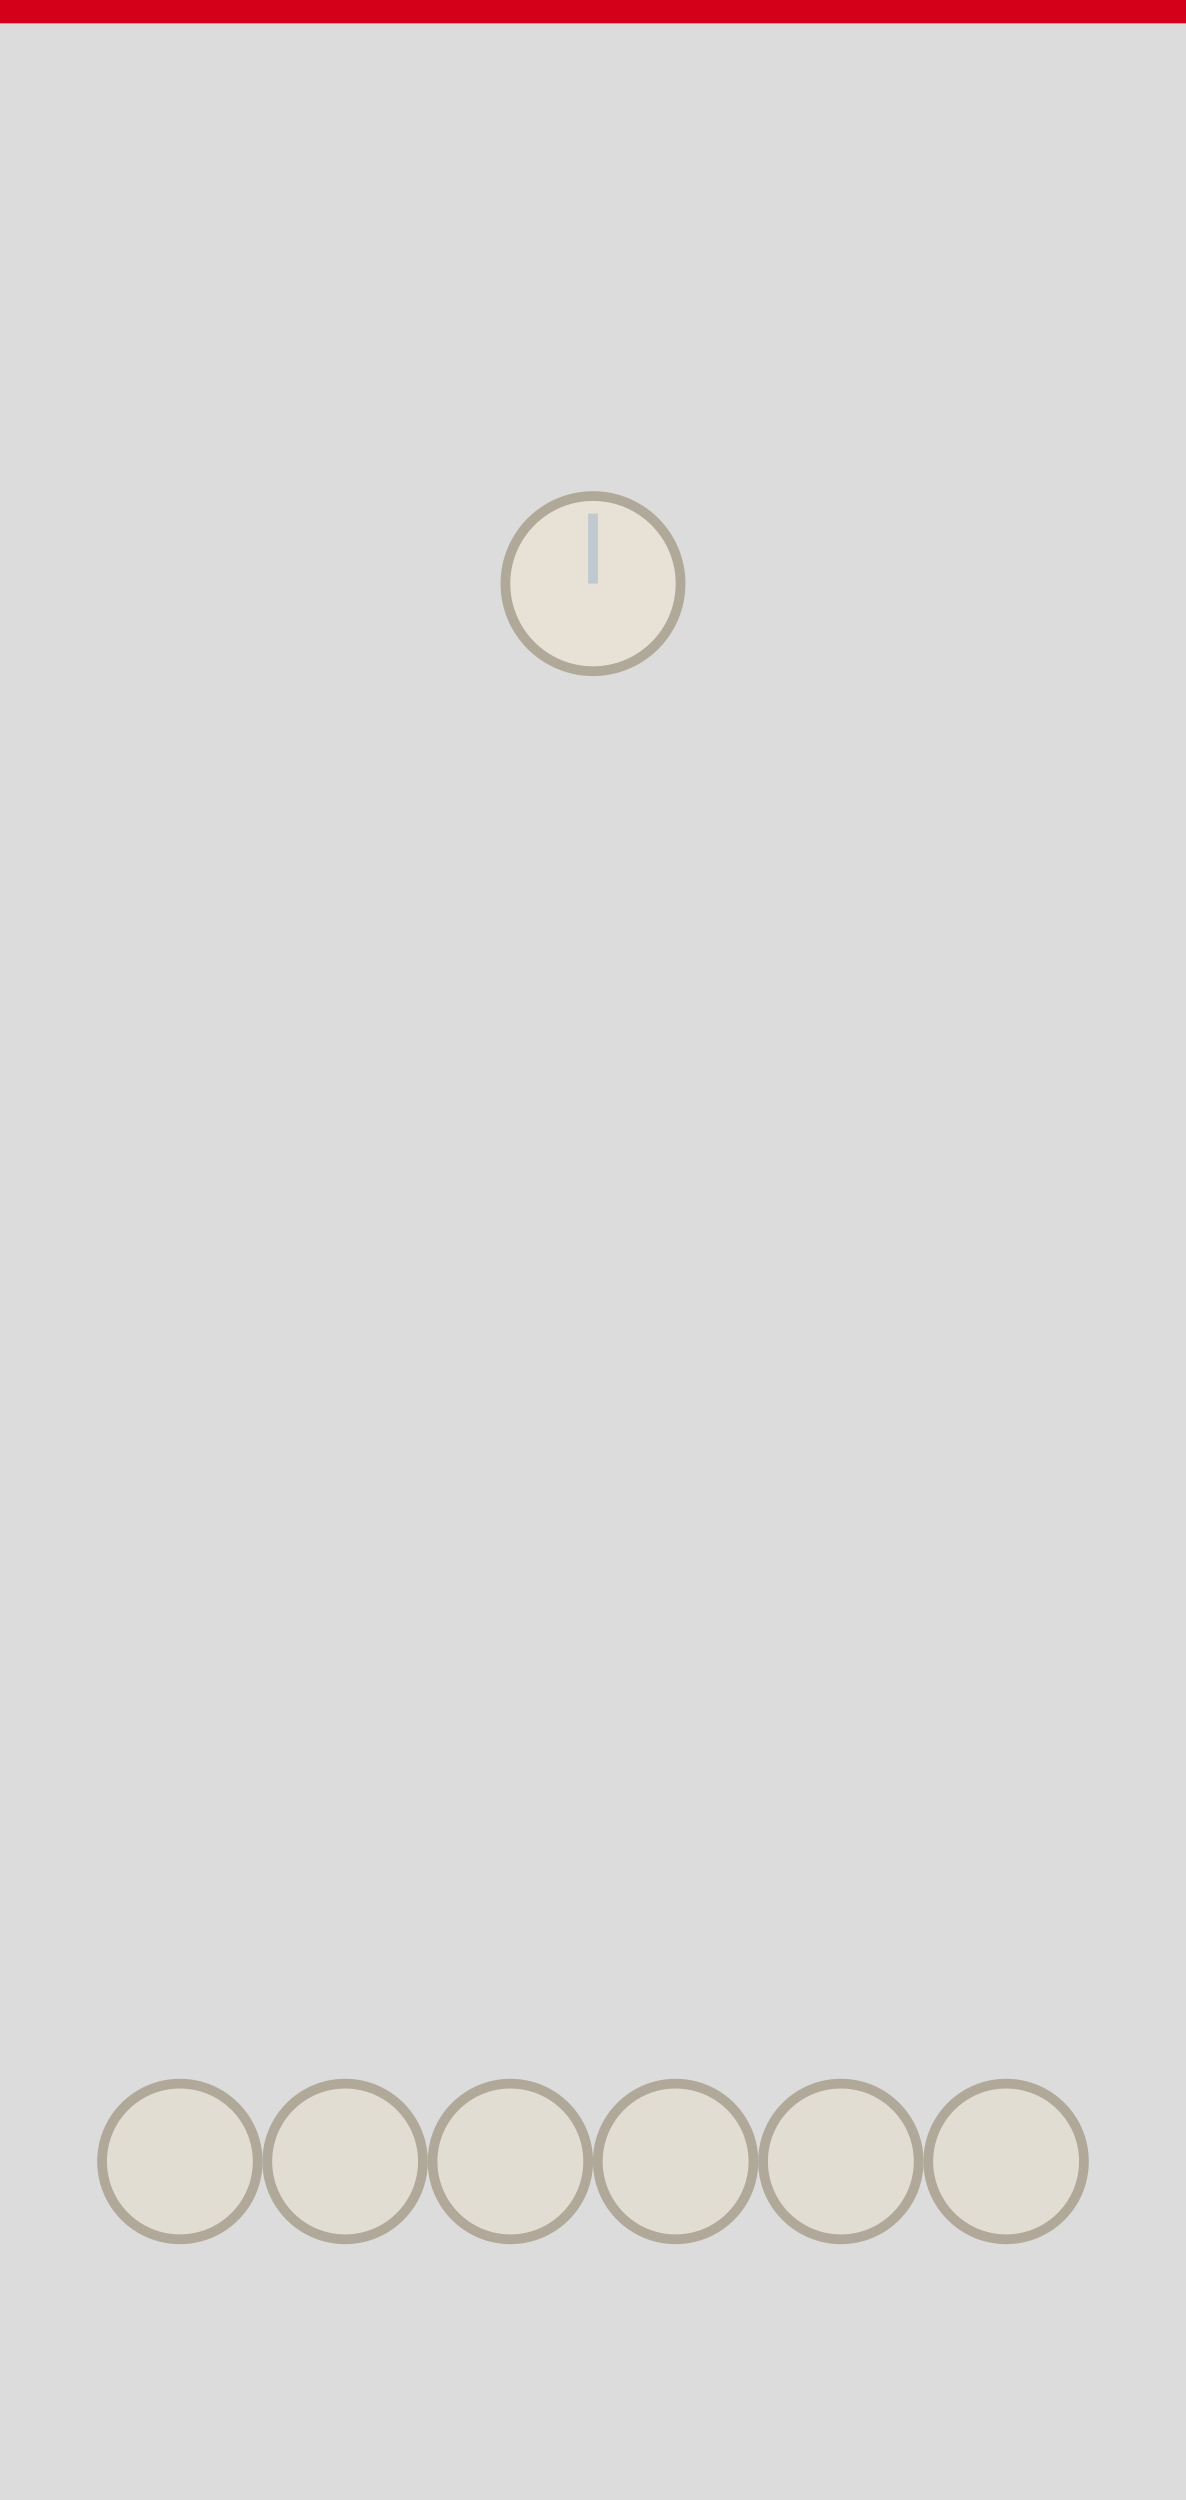
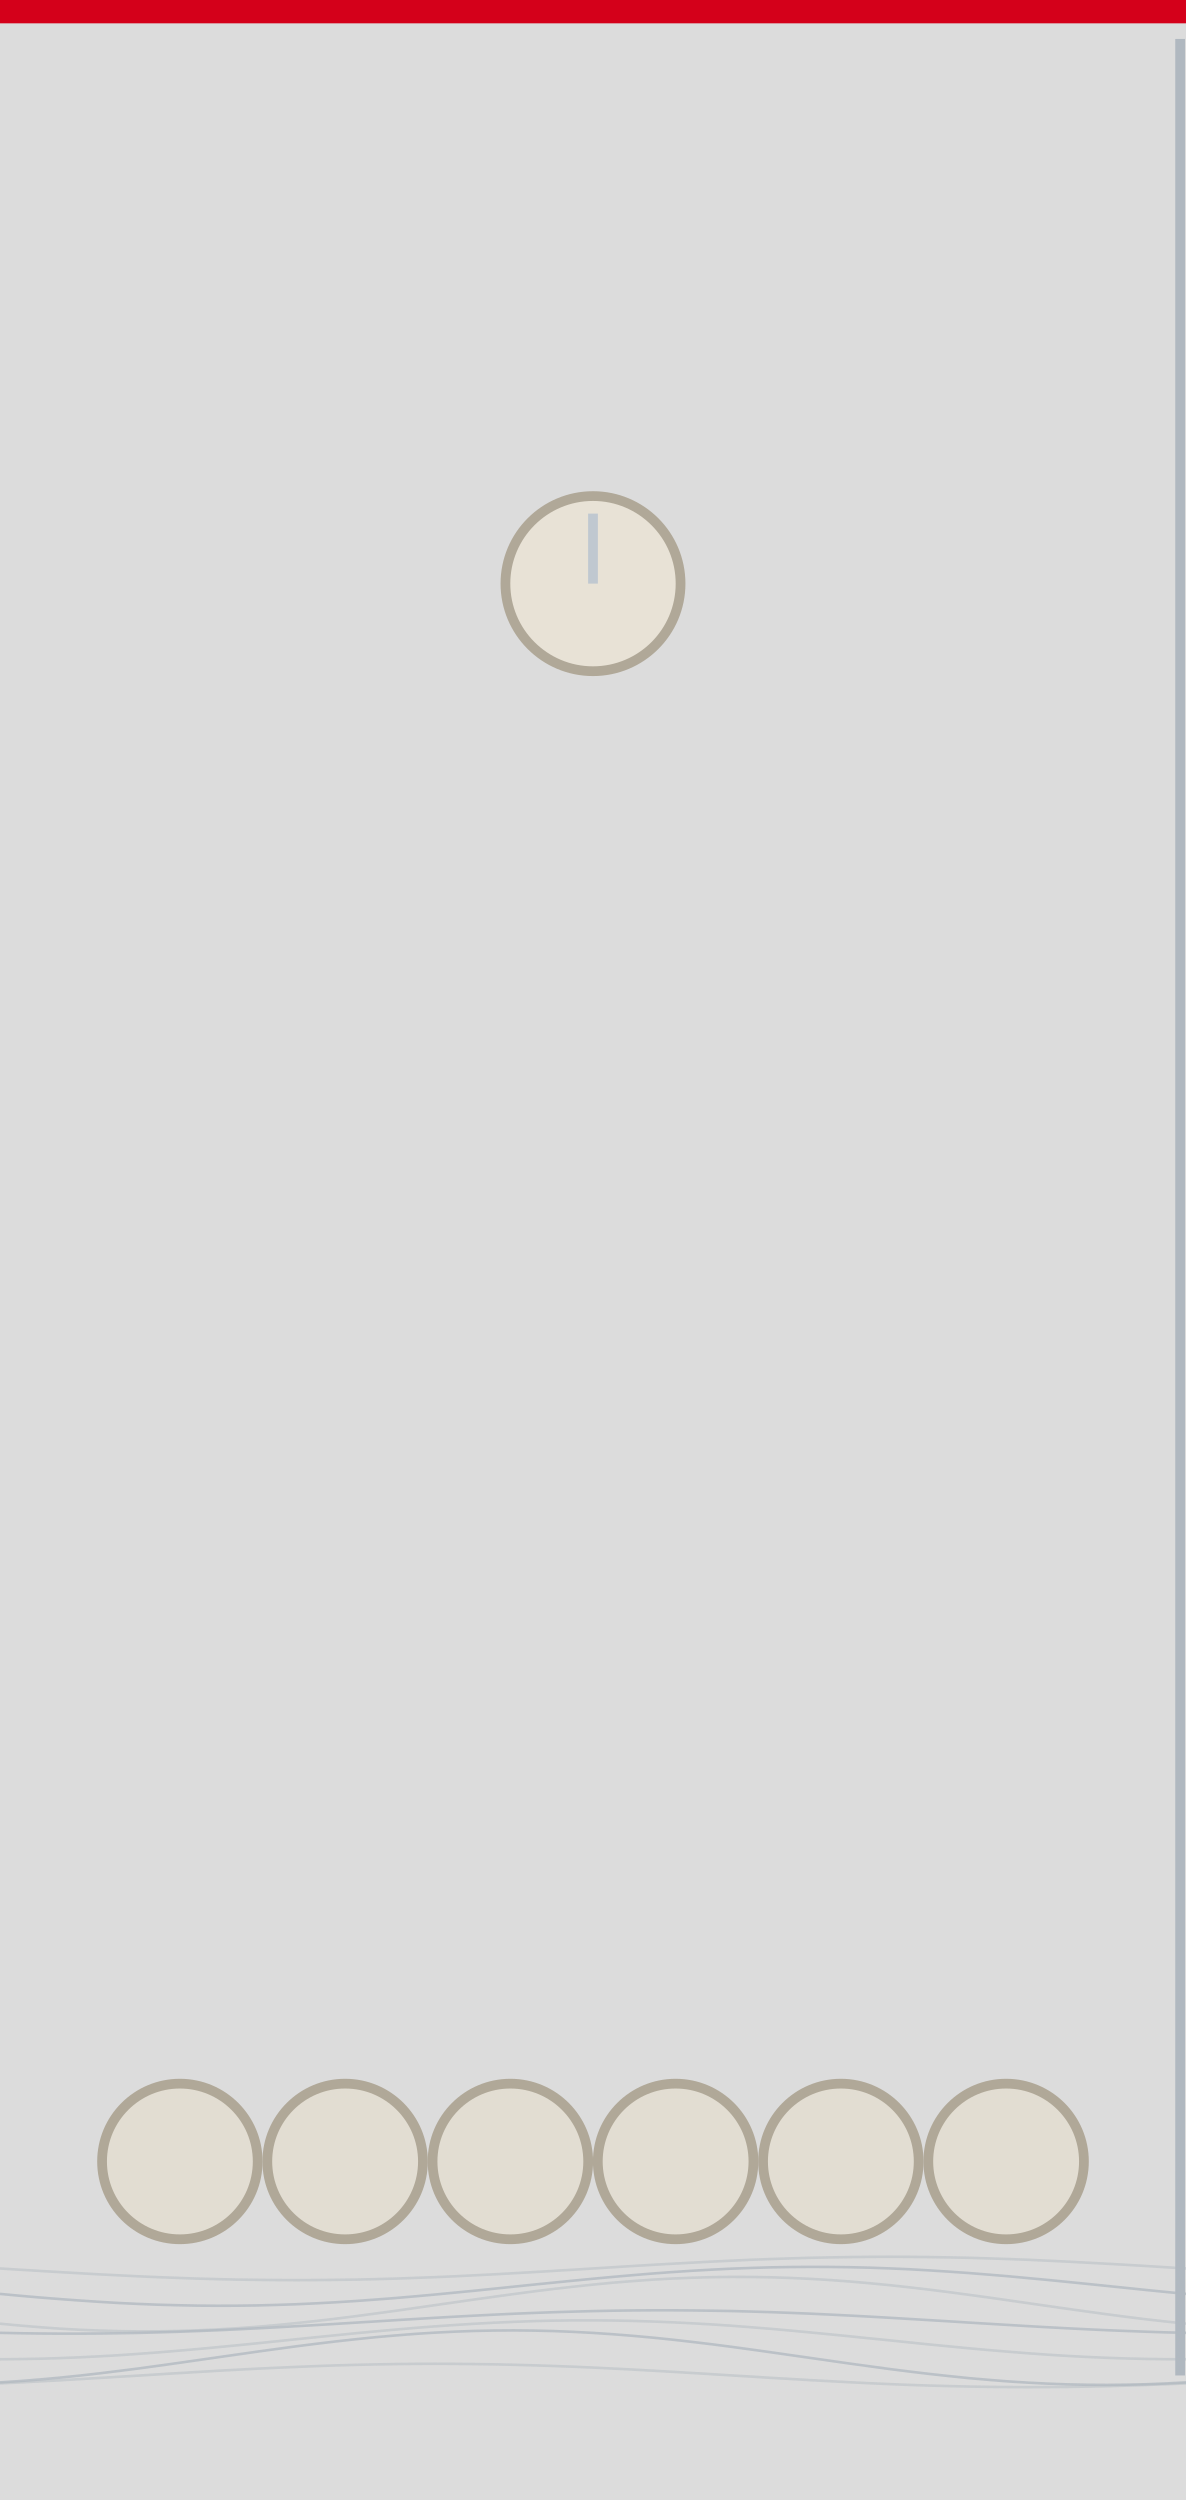
<svg xmlns="http://www.w3.org/2000/svg" width="180.0" height="379.43" viewBox="0 0 180.0 379.43">
-   <rect width="180.0" height="379.43" fill="#dcdcdc" />
+   <rect width="180.0" height="1120.36" fill="#dcdcdc" />
  <rect x="0" y="0" width="180.0" height="3.54" fill="#d4001a" />
  <circle cx="90.0" cy="88.58" r="13.29" fill="#e8e2d6" stroke="#b0a898" stroke-width="1.48" />
  <line x1="90.0" y1="88.58" x2="90.0" y2="77.95" stroke="#c0c8d0" stroke-width="1.48" />
  <circle id="param_voicecount" cx="90.0" cy="88.58" r="0.5" fill="none" stroke="none" />
  <circle cx="27.3" cy="328.05" r="11.81" fill="#e2ddd2" stroke="#b0a898" stroke-width="1.48" />
  <circle id="output_polygate" cx="27.3" cy="328.05" r="0.5" fill="none" stroke="none" />
  <circle cx="52.38" cy="328.05" r="11.81" fill="#e2ddd2" stroke="#b0a898" stroke-width="1.48" />
  <circle id="output_polystepgate" cx="52.38" cy="328.05" r="0.5" fill="none" stroke="none" />
  <circle cx="77.46" cy="328.05" r="11.81" fill="#e2ddd2" stroke="#b0a898" stroke-width="1.48" />
  <circle id="output_polyslegato" cx="77.46" cy="328.05" r="0.5" fill="none" stroke="none" />
  <circle cx="102.54" cy="328.05" r="11.81" fill="#e2ddd2" stroke="#b0a898" stroke-width="1.48" />
  <circle id="output_polycv" cx="102.54" cy="328.05" r="0.5" fill="none" stroke="none" />
  <circle cx="127.62" cy="328.05" r="11.81" fill="#e2ddd2" stroke="#b0a898" stroke-width="1.48" />
  <circle id="output_polyaccent" cx="127.62" cy="328.05" r="0.5" fill="none" stroke="none" />
  <circle cx="152.7" cy="328.05" r="11.81" fill="#e2ddd2" stroke="#b0a898" stroke-width="1.48" />
  <circle id="input_quantcv" cx="152.7" cy="328.05" r="0.5" fill="none" stroke="none" />
+   <polyline points="0.0,344.29 3.0,344.48 6.0,344.66 9.0,344.84 12.0,345.01 15.0,345.18 18.0,345.33 21.0,345.48 24.0,345.61 27.0,345.72 30.0,345.83 33.0,345.91 36.0,345.98 39.0,346.02 42.0,346.05 45.0,346.06 48.0,346.05 51.0,346.02 54.0,345.98 57.0,345.91 60.0,345.83 63.0,345.72 66.0,345.61 69.0,345.48 72.0,345.33 75.0,345.18 78.0,345.01 81.0,344.84 84.0,344.66 87.0,344.48 90.0,344.29 93.0,344.11 96.0,343.92 99.0,343.74 102.0,343.57 105.0,343.41 108.0,343.25 111.0,343.11 114.0,342.97 117.0,342.86 120.0,342.76 123.0,342.67 126.0,342.61 129.0,342.56 132.0,342.53 135.0,342.52 138.0,342.53 141.0,342.56 144.0,342.61 147.0,342.67 150.0,342.76 153.0,342.86 156.0,342.97 159.0,343.11 162.0,343.25 165.0,343.41 168.0,343.57 171.0,343.74 174.0,343.92 177.0,344.11 180.0,344.29" fill="none" stroke="#b0b8c0" stroke-width="0.4" stroke-opacity="0.45" />
+   <polyline points="0.0,348.15 3.0,348.43 6.0,348.69 9.0,348.93 12.0,349.15 15.0,349.35 18.0,349.53 21.0,349.67 24.0,349.79 27.0,349.87 30.0,349.93 33.0,349.95 36.0,349.94 39.0,349.9 42.0,349.82 45.0,349.72 48.0,349.58 51.0,349.42 54.0,349.23 57.0,349.01 60.0,348.78 63.0,348.52 66.0,348.25 69.0,347.96 72.0,347.67 75.0,347.36 78.0,347.05 81.0,346.74 84.0,346.44 87.0,346.14 90.0,345.85 93.0,345.57 96.0,345.31 99.0,345.06 102.0,344.84 105.0,344.64 108.0,344.47 111.0,344.32 114.0,344.21 117.0,344.12 120.0,344.07 123.0,344.05 126.0,344.06 129.0,344.1 132.0,344.17 135.0,344.28 138.0,344.41 141.0,344.58 144.0,344.77 147.0,344.98 150.0,345.22 153.0,345.47 156.0,345.75 159.0,346.03 162.0,346.33 165.0,346.63 168.0,346.94 171.0,347.25 174.0,347.56 177.0,347.86 180.0,348.15" fill="none" stroke="#b0b8c0" stroke-width="0.4" stroke-opacity="0.75" />
+   <polyline points="0.0,352.67 3.0,352.95 6.0,353.2 9.0,353.42 12.0,353.59 15.0,353.71 18.0,353.8 21.0,353.84 24.0,353.83 27.0,353.78 30.0,353.68 33.0,353.54 36.0,353.36 39.0,353.14 42.0,352.88 45.0,352.58 48.0,352.26 51.0,351.91 54.0,351.53 57.0,351.13 60.0,350.72 63.0,350.29 66.0,349.86 69.0,349.43 72.0,349.0 75.0,348.58 78.0,348.17 81.0,347.77 84.0,347.4 87.0,347.06 90.0,346.74 93.0,346.45 96.0,346.21 99.0,345.99 102.0,345.82 105.0,345.7 108.0,345.61 111.0,345.57 114.0,345.58 117.0,345.63 120.0,345.73 123.0,345.87 126.0,346.05 129.0,346.27 132.0,346.53 135.0,346.82 138.0,347.15 141.0,347.5 144.0,347.88 147.0,348.28 150.0,348.69 153.0,349.12 156.0,349.55 159.0,349.98 162.0,350.41 165.0,350.83 168.0,351.24 171.0,351.64 174.0,352.01 177.0,352.35 180.0,352.67" fill="none" stroke="#b0b8c0" stroke-width="0.4" stroke-opacity="0.45" />
+   <polyline points="0.0,354.06 3.0,354.12 6.0,354.16 9.0,354.18 12.0,354.18 15.0,354.16 18.0,354.12 21.0,354.07 24.0,353.99 27.0,353.9 30.0,353.79 33.0,353.67 36.0,353.53 39.0,353.38 42.0,353.22 45.0,353.05 48.0,352.88 51.0,352.7 54.0,352.51 57.0,352.33 60.0,352.14 63.0,351.96 66.0,351.78 69.0,351.61 72.0,351.45 75.0,351.3 78.0,351.16 81.0,351.04 84.0,350.93 87.0,350.84 90.0,350.76 93.0,350.7 96.0,350.66 99.0,350.64 102.0,350.64 105.0,350.66 108.0,350.7 111.0,350.75 114.0,350.83 117.0,350.92 120.0,351.03 123.0,351.15 126.0,351.29 129.0,351.44 132.0,351.6 135.0,351.77 138.0,351.95 141.0,352.13 144.0,352.31 147.0,352.5 150.0,352.68 153.0,352.86 156.0,353.04 159.0,353.21 162.0,353.37 165.0,353.52 168.0,353.66 171.0,353.78 174.0,353.89 177.0,353.99 180.0,354.06" fill="none" stroke="#b0b8c0" stroke-width="0.4" stroke-opacity="0.75" />
+   <polyline points="0.0,358.07 3.0,358.04 6.0,357.99 9.0,357.9 12.0,357.78 15.0,357.63 18.0,357.46 21.0,357.25 24.0,357.03 27.0,356.78 30.0,356.52 33.0,356.24 36.0,355.95 39.0,355.65 42.0,355.34 45.0,355.03 48.0,354.72 51.0,354.42 54.0,354.12 57.0,353.84 60.0,353.57 63.0,353.31 66.0,353.08 69.0,352.87 72.0,352.68 75.0,352.52 78.0,352.39 81.0,352.28 84.0,352.21 87.0,352.17 90.0,352.17 93.0,352.19 96.0,352.25 99.0,352.34 102.0,352.46 105.0,352.61 108.0,352.78 111.0,352.98 114.0,353.21 117.0,353.45 120.0,353.72 123.0,354.0 126.0,354.29 129.0,354.59 132.0,354.9 135.0,355.2 138.0,355.51 141.0,355.82 144.0,356.11 147.0,356.4 150.0,356.67 153.0,356.92 156.0,357.16 159.0,357.37 162.0,357.56 165.0,357.72 168.0,357.85 171.0,357.95 174.0,358.02 177.0,358.06 180.0,358.07" fill="none" stroke="#b0b8c0" stroke-width="0.4" stroke-opacity="0.45" />
+   <polyline points="0.0,361.58 3.0,361.38 6.0,361.14 9.0,360.87 12.0,360.56 15.0,360.22 18.0,359.85 21.0,359.47 24.0,359.06 27.0,358.64 30.0,358.21 33.0,357.78 36.0,357.35 39.0,356.92 42.0,356.51 45.0,356.1 48.0,355.72 51.0,355.36 54.0,355.03 57.0,354.72 60.0,354.46 63.0,354.22 66.0,354.03 69.0,353.88 72.0,353.77 75.0,353.71 78.0,353.69 81.0,353.72 84.0,353.79 87.0,353.91 90.0,354.07 93.0,354.27 96.0,354.51 99.0,354.78 102.0,355.09 105.0,355.43 108.0,355.79 111.0,356.18 114.0,356.59 117.0,357.01 120.0,357.44 123.0,357.87 126.0,358.3 129.0,358.73 132.0,359.14 135.0,359.55 138.0,359.93 141.0,360.29 144.0,360.62 147.0,360.93 150.0,361.19 153.0,361.43 156.0,361.62 159.0,361.77 162.0,361.88 165.0,361.94 168.0,361.96 171.0,361.93 174.0,361.86 177.0,361.74 180.0,361.58" fill="none" stroke="#b0b8c0" stroke-width="0.4" stroke-opacity="0.75" />
+   <polyline points="0.0,361.73 3.0,361.59 6.0,361.43 9.0,361.27 12.0,361.09 15.0,360.91 18.0,360.73 21.0,360.55 24.0,360.36 27.0,360.18 30.0,360.0 33.0,359.82 36.0,359.66 39.0,359.5 42.0,359.36 45.0,359.23 48.0,359.11 51.0,359.0 54.0,358.92 57.0,358.85 60.0,358.8 63.0,358.77 66.0,358.76 69.0,358.77 72.0,358.8 75.0,358.84 78.0,358.91 81.0,358.99 84.0,359.09 87.0,359.2 90.0,359.33 93.0,359.48 96.0,359.63 99.0,359.8 102.0,359.97 105.0,360.15 108.0,360.33 111.0,360.52 114.0,360.7 117.0,360.89 120.0,361.06 123.0,361.24 126.0,361.4 129.0,361.56 132.0,361.71 135.0,361.84 138.0,361.96 141.0,362.06 144.0,362.14 147.0,362.21 150.0,362.26 153.0,362.29 156.0,362.3 159.0,362.29 162.0,362.27 165.0,362.22 168.0,362.16 171.0,362.07 174.0,361.97 177.0,361.86 180.0,361.73" fill="none" stroke="#b0b8c0" stroke-width="0.4" stroke-opacity="0.45" />
+   <line x1="179.11" y1="5.91" x2="179.11" y2="360.53" stroke="#b0b8c0" stroke-width="1.48" />
  <circle id="light_connect" cx="90.0" cy="355.81" r="0.5" fill="none" stroke="none" />
</svg>
